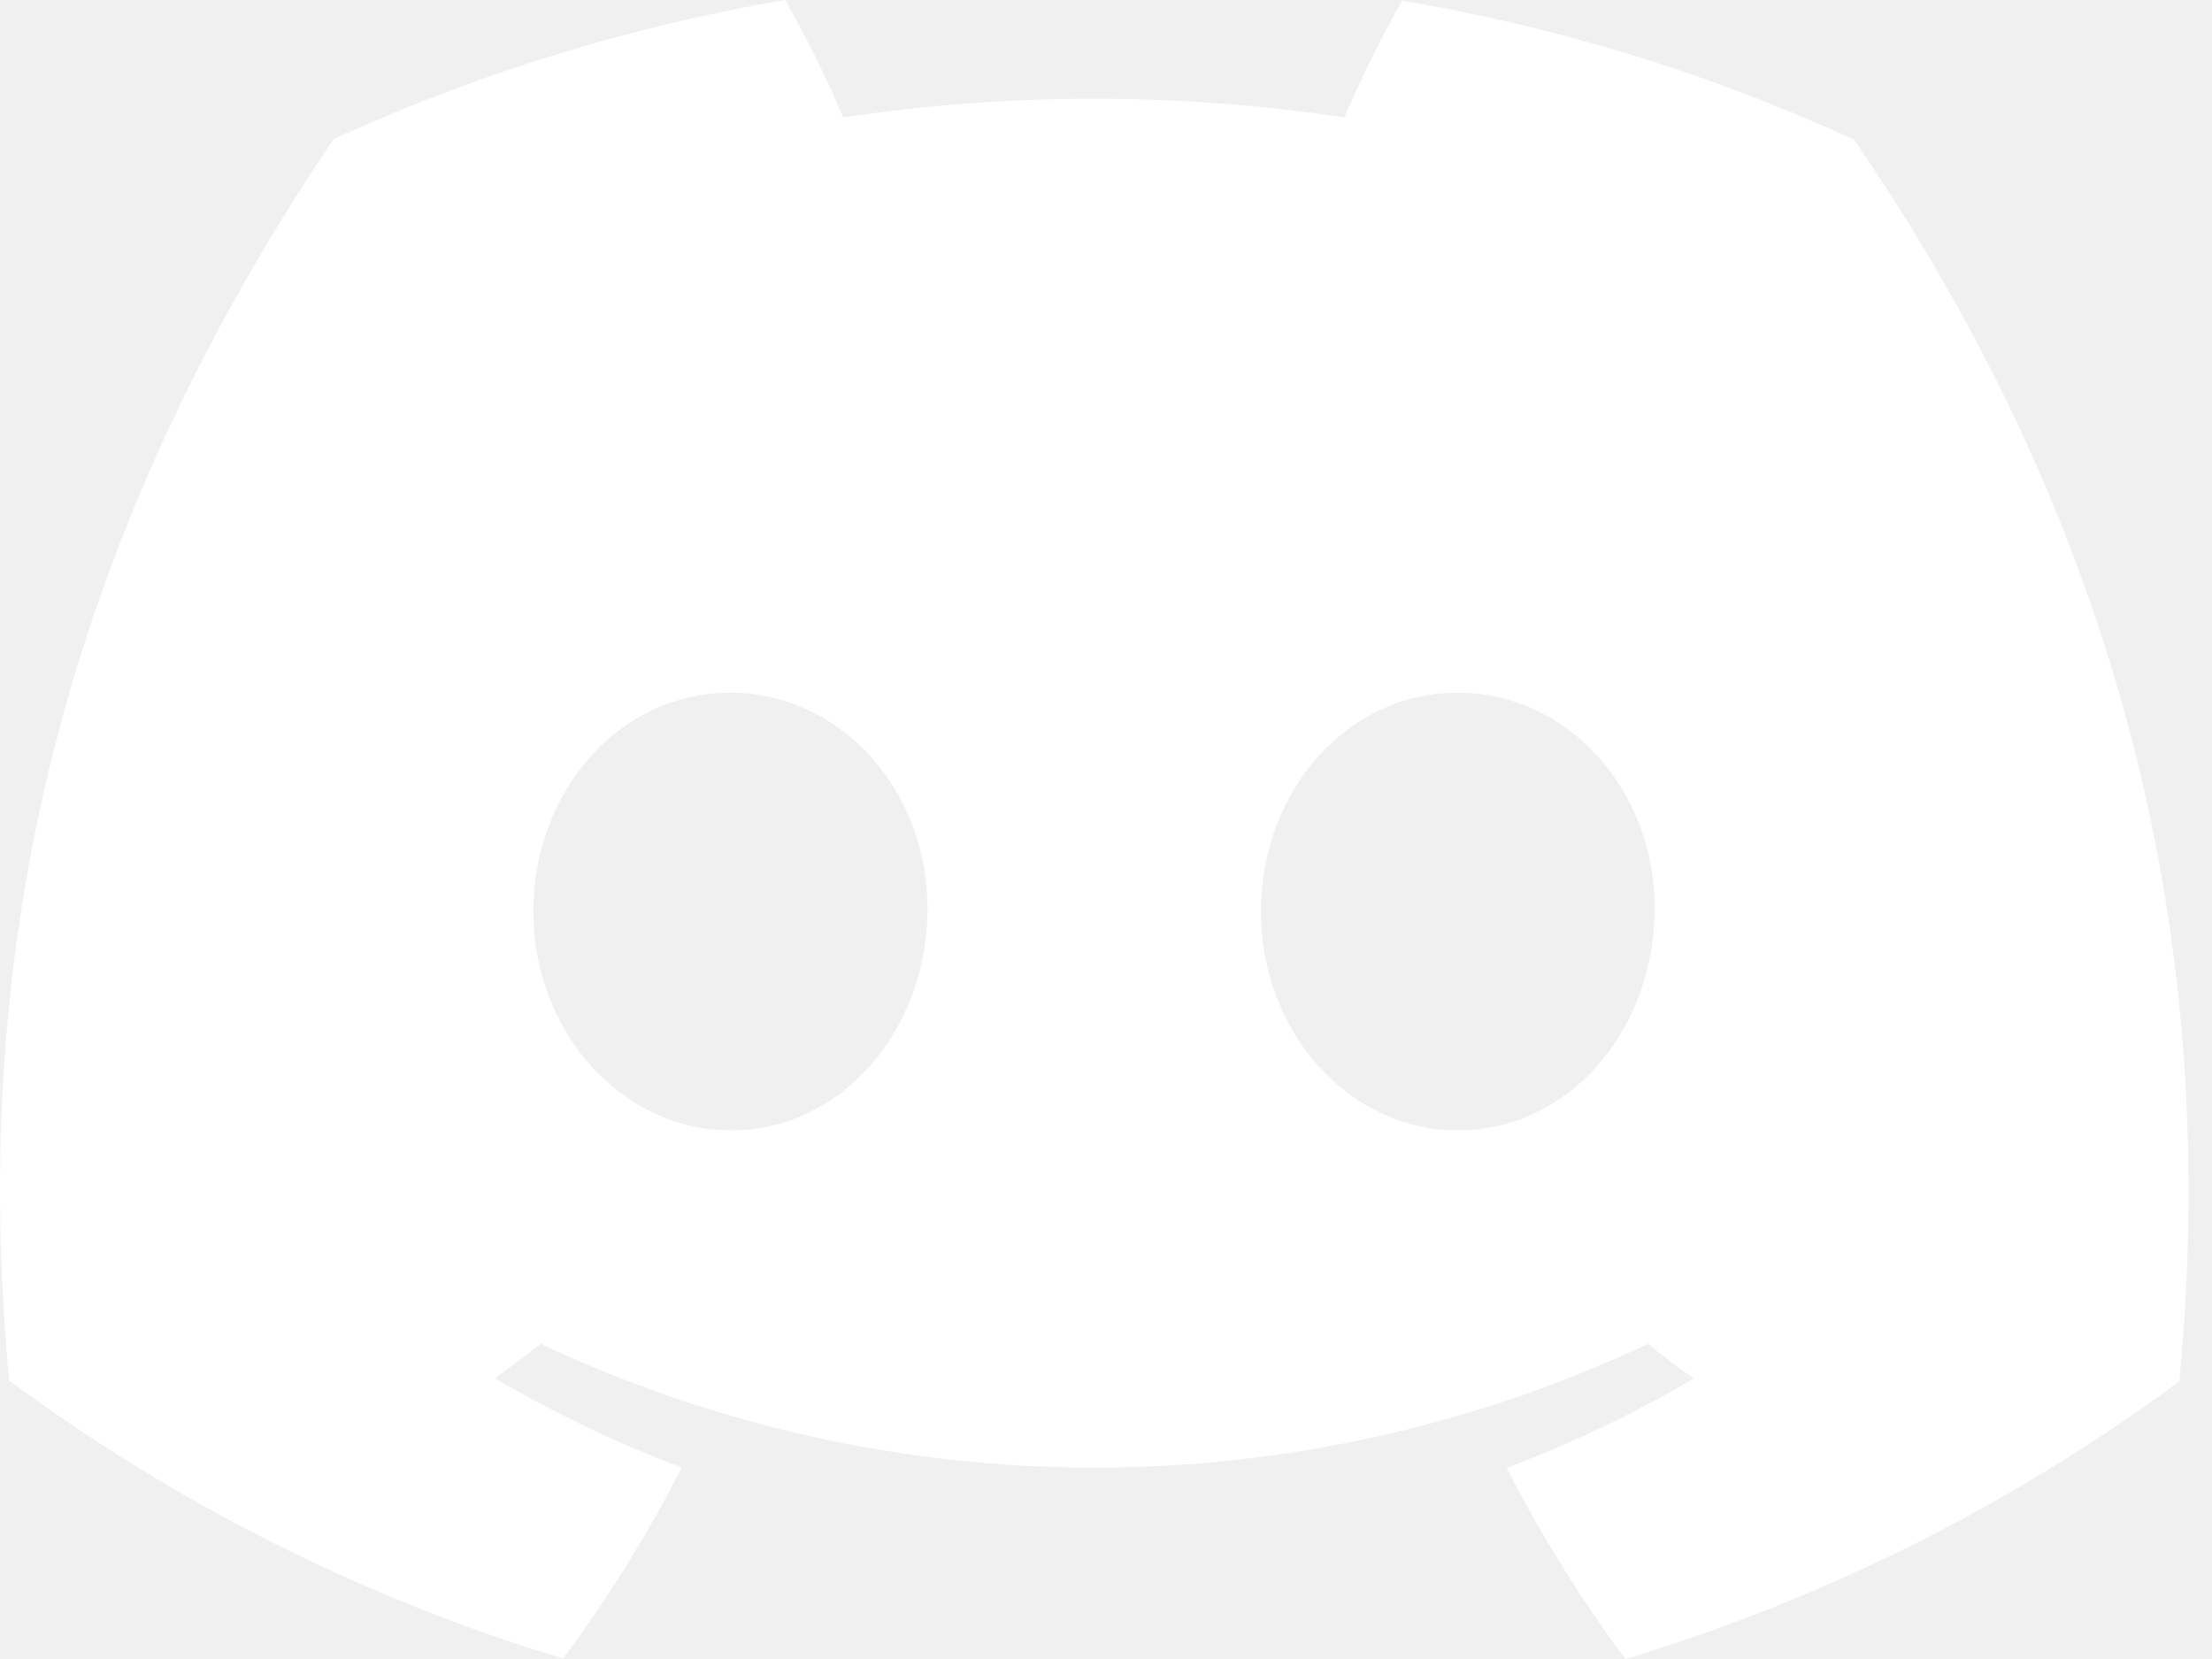
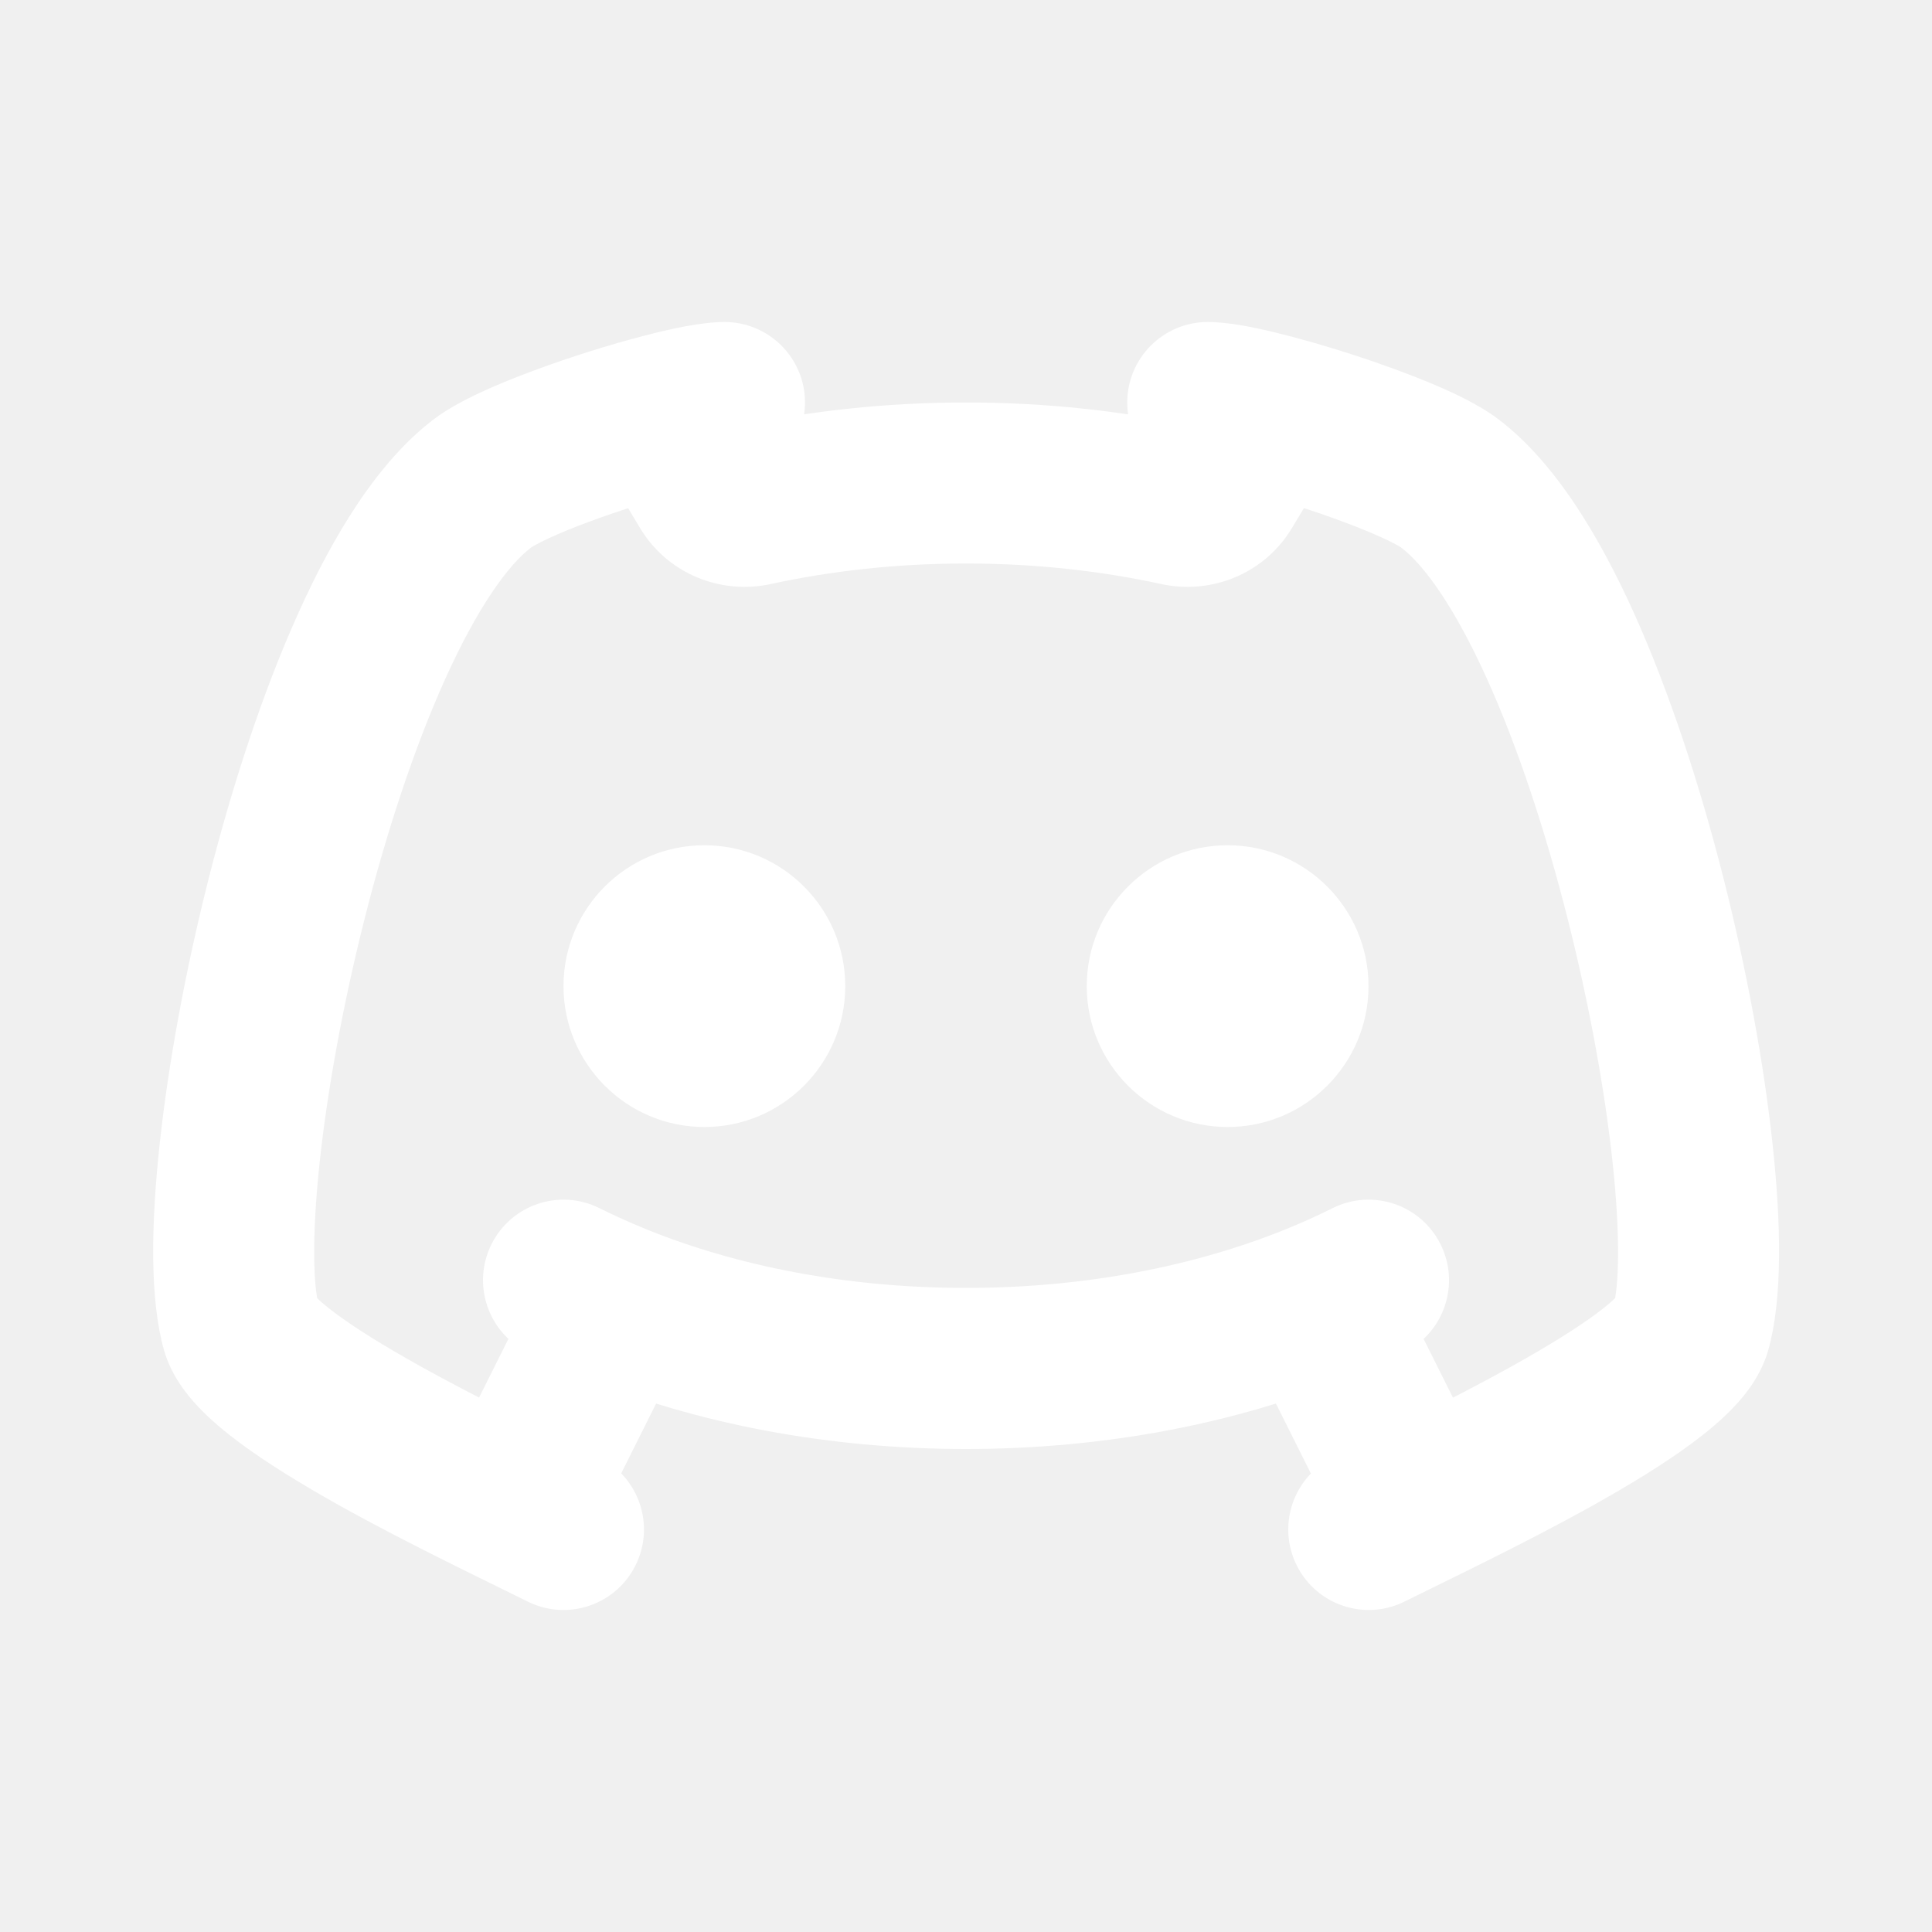
- <svg xmlns="http://www.w3.org/2000/svg" width="64" height="48" viewBox="0 0 64 48" fill="none">
-   <path d="M40.575 0C39.956 1.099 39.401 2.235 38.895 3.397C34.097 2.677 29.21 2.677 24.398 3.397C23.906 2.235 23.337 1.099 22.719 0C18.21 0.77 13.816 2.122 9.648 4.028C1.39 16.265 -0.846 28.186 0.266 39.943C5.102 43.517 10.52 46.245 16.291 47.987C17.592 46.245 18.741 44.388 19.726 42.456C17.857 41.762 16.051 40.89 14.321 39.88C14.775 39.552 15.217 39.211 15.647 38.882C25.787 43.656 37.532 43.656 47.685 38.882C48.114 39.236 48.556 39.577 49.011 39.88C47.281 40.903 45.475 41.762 43.593 42.469C44.578 44.401 45.727 46.257 47.028 48C52.799 46.257 58.217 43.542 63.053 39.968C64.367 26.33 60.806 14.51 53.645 4.041C49.49 2.134 45.096 0.783 40.588 0.025L40.575 0ZM21.14 32.707C18.021 32.707 15.432 29.878 15.432 26.38C15.432 22.882 17.92 20.041 21.128 20.041C24.335 20.041 26.886 22.895 26.835 26.38C26.785 29.866 24.322 32.707 21.14 32.707ZM42.179 32.707C39.047 32.707 36.483 29.878 36.483 26.38C36.483 22.882 38.971 20.041 42.179 20.041C45.386 20.041 47.925 22.895 47.874 26.38C47.824 29.866 45.361 32.707 42.179 32.707Z" fill="white" />
+ <svg xmlns="http://www.w3.org/2000/svg" width="24" height="24" viewBox="0 0 24 24" fill="none">
+   <path d="M16 12.25C16 12.664 15.664 13 15.25 13C14.836 13 14.5 12.664 14.5 12.25C14.5 11.836 14.836 11.5 15.25 11.5C15.664 11.5 16 11.836 16 12.25Z" fill="white" />
+   <path d="M9.5 12.25C9.5 12.664 9.164 13 8.75 13C8.336 13 8 12.664 8 12.25C8 11.836 8.336 11.5 8.75 11.5C9.164 11.5 9.5 11.836 9.5 12.25Z" fill="white" />
+   <path d="M9 6C9.552 6 10 5.552 10 5C10 4.448 9.552 4 9 4V5V6ZM8.262 5.136L8.012 4.168V4.168L8.262 5.136ZM6 6L6.6 6.8V6.8L6 6ZM3 16.5L3.962 16.225V16.225L3 16.5ZM6.553 19.894C7.047 20.141 7.647 19.941 7.894 19.447C8.141 18.953 7.941 18.353 7.447 18.106L7 19L6.553 19.894ZM15.003 4C14.451 4 14.003 4.448 14.003 5C14.003 5.552 14.451 6 15.003 6V5V4ZM18.003 6L18.603 5.2V5.2L18.003 6ZM21.003 16.5L21.965 16.775V16.775L21.003 16.5ZM16.556 18.106C16.062 18.353 15.862 18.953 16.109 19.447C16.356 19.941 16.956 20.141 17.45 19.894L17.003 19L16.556 18.106ZM9.361 6.278L9.148 5.301L9.148 5.301L9.361 6.278ZM14.639 6.278L14.852 5.301V5.301L14.639 6.278ZM15.191 6.045L14.334 5.53L14.334 5.53L15.191 6.045ZM8.809 6.045L9.666 5.53V5.53L8.809 6.045ZM7.652 16.197L8.027 15.27H8.027L7.652 16.197ZM7.448 15.009C6.954 14.761 6.354 14.961 6.106 15.455C5.859 15.949 6.059 16.549 6.552 16.797L7 15.903L7.448 15.009ZM17.448 16.797C17.942 16.549 18.142 15.949 17.894 15.455C17.647 14.961 17.046 14.761 16.552 15.009L17 15.903L17.448 16.797ZM5.504 18.256C5.257 18.75 5.457 19.351 5.951 19.598C6.445 19.845 7.046 19.645 7.293 19.151L6.398 18.704L5.504 18.256ZM9 5V4C8.711 4 8.324 4.087 8.012 4.168L8.262 5.136L8.512 6.104C8.659 6.066 8.784 6.038 8.881 6.02C8.93 6.011 8.966 6.005 8.991 6.002C9.018 5.999 9.019 6 9 6V5ZM8.262 5.136L8.012 4.168C7.581 4.279 7.071 4.439 6.618 4.608C6.206 4.761 5.708 4.969 5.4 5.2L6 6L6.6 6.8C6.596 6.803 6.61 6.793 6.652 6.769C6.692 6.747 6.746 6.72 6.813 6.688C6.949 6.625 7.121 6.554 7.316 6.482C7.706 6.337 8.15 6.198 8.512 6.104L8.262 5.136ZM6 6L5.4 5.2C4.687 5.735 4.133 6.668 3.706 7.616C3.261 8.603 2.884 9.763 2.593 10.91C2.302 12.06 2.089 13.224 1.982 14.226C1.88 15.177 1.855 16.132 2.038 16.775L3 16.5L3.962 16.225C3.895 15.993 3.869 15.386 3.971 14.438C4.067 13.542 4.261 12.471 4.532 11.402C4.803 10.331 5.146 9.288 5.529 8.438C5.929 7.55 6.313 7.015 6.6 6.8L6 6ZM3 16.5L2.038 16.775C2.129 17.091 2.324 17.329 2.461 17.474C2.613 17.636 2.793 17.785 2.971 17.918C3.33 18.185 3.774 18.453 4.212 18.699C5.089 19.188 6.081 19.658 6.553 19.894L7 19L7.447 18.106C6.919 17.842 6.011 17.413 5.188 16.953C4.777 16.723 4.421 16.504 4.166 16.314C4.039 16.219 3.959 16.148 3.916 16.102C3.858 16.041 3.921 16.084 3.962 16.225L3 16.5ZM15.003 5V6C14.995 6 15.107 6.01 15.377 6.075C15.613 6.133 15.901 6.215 16.194 6.31C16.488 6.406 16.773 6.51 17.007 6.608C17.124 6.657 17.221 6.701 17.296 6.74C17.376 6.781 17.406 6.802 17.403 6.8L18.003 6L18.603 5.2C18.371 5.026 18.052 4.877 17.78 4.763C17.483 4.639 17.144 4.516 16.812 4.408C16.48 4.301 16.143 4.203 15.848 4.132C15.587 4.068 15.262 4 15.003 4V5ZM18.003 6L17.403 6.8C17.69 7.015 18.074 7.55 18.474 8.438C18.858 9.288 19.2 10.331 19.471 11.402C19.742 12.471 19.936 13.542 20.032 14.438C20.134 15.386 20.108 15.993 20.042 16.225L21.003 16.5L21.965 16.775C22.148 16.132 22.123 15.177 22.021 14.226C21.914 13.224 21.701 12.06 21.41 10.91C21.119 9.763 20.742 8.603 20.298 7.616C19.87 6.668 19.316 5.735 18.603 5.2L18.003 6ZM21.003 16.5L20.042 16.225C20.082 16.084 20.145 16.041 20.087 16.102C20.044 16.148 19.965 16.219 19.837 16.314C19.582 16.504 19.226 16.723 18.815 16.953C17.992 17.413 17.084 17.842 16.556 18.106L17.003 19L17.45 19.894C17.923 19.658 18.914 19.188 19.791 18.699C20.23 18.453 20.674 18.185 21.032 17.918C21.21 17.785 21.39 17.636 21.542 17.474C21.68 17.329 21.874 17.091 21.965 16.775L21.003 16.5ZM9.361 6.278L9.575 7.255C10.329 7.091 11.146 7 12 7V6V5C11.005 5 10.046 5.105 9.148 5.301L9.361 6.278ZM12 6V7C12.854 7 13.671 7.091 14.425 7.255L14.639 6.278L14.852 5.301C13.954 5.105 12.995 5 12 5V6ZM14.639 6.278L14.425 7.255C15.041 7.39 15.704 7.133 16.048 6.561L15.191 6.045L14.334 5.53C14.451 5.335 14.667 5.261 14.852 5.301L14.639 6.278ZM9.361 6.278L9.148 5.301C9.333 5.261 9.549 5.335 9.666 5.53L8.809 6.045L7.952 6.561C8.296 7.133 8.959 7.39 9.575 7.255L9.361 6.278ZM8.809 6.045L9.666 5.53L9.119 4.621L8.262 5.136L7.405 5.651L7.952 6.561L8.809 6.045ZM15.191 6.045L16.048 6.561L16.596 5.65L15.739 5.135L14.881 4.62L14.334 5.53L15.191 6.045ZM12 17V15.999C10.516 15.999 9.151 15.726 8.027 15.27L7.652 16.197L7.276 17.124C8.656 17.683 10.278 18 12 18V17ZM7.652 16.197L8.027 15.27C7.826 15.188 7.633 15.101 7.448 15.009L7 15.903L6.552 16.797C6.785 16.914 7.027 17.023 7.276 17.124L7.652 16.197ZM17 15.903L16.552 15.009C16.368 15.101 16.174 15.189 15.973 15.27L16.349 16.197L16.724 17.124C16.973 17.023 17.215 16.914 17.448 16.797L17 15.903ZM16.349 16.197L15.973 15.27C14.849 15.726 13.484 15.999 12 15.999V17V18C13.723 18 15.345 17.683 16.724 17.124L16.349 16.197ZM6.398 18.704L7.293 19.151L8.546 16.644L7.652 16.197L6.757 15.75L5.504 18.256L6.398 18.704ZM17.602 18.705L18.497 18.258L17.243 15.75L16.349 16.197L15.454 16.644L16.708 19.152L17.602 18.705ZM16 12.25H15C15 12.112 15.112 12 15.25 12V13V14C16.216 14 17 13.216 17 12.25H16ZM15.25 13V12C15.388 12 15.5 12.112 15.5 12.25H14.5H13.5C13.5 13.216 14.284 14 15.25 14V13ZM14.5 12.25H15.5C15.5 12.388 15.388 12.5 15.25 12.5V11.5V10.5C14.284 10.5 13.5 11.284 13.5 12.25H14.5ZM15.25 11.5V12.5C15.112 12.5 15 12.388 15 12.25H16H17C17 11.284 16.216 10.5 15.25 10.5V11.5ZM9.5 12.25H8.5C8.5 12.112 8.612 12 8.75 12V13V14C9.716 14 10.5 13.216 10.5 12.25H9.5ZM8.75 13V12C8.888 12 9 12.112 9 12.25H8H7C7 13.216 7.784 14 8.75 14V13ZM8 12.25H9C9 12.388 8.888 12.5 8.75 12.5V11.5V10.5C7.784 10.5 7 11.284 7 12.25H8ZM8.75 11.5V12.5C8.612 12.5 8.5 12.388 8.5 12.25H9.5H10.5C10.5 11.284 9.716 10.5 8.75 10.5V11.5Z" fill="white" />
</svg>
